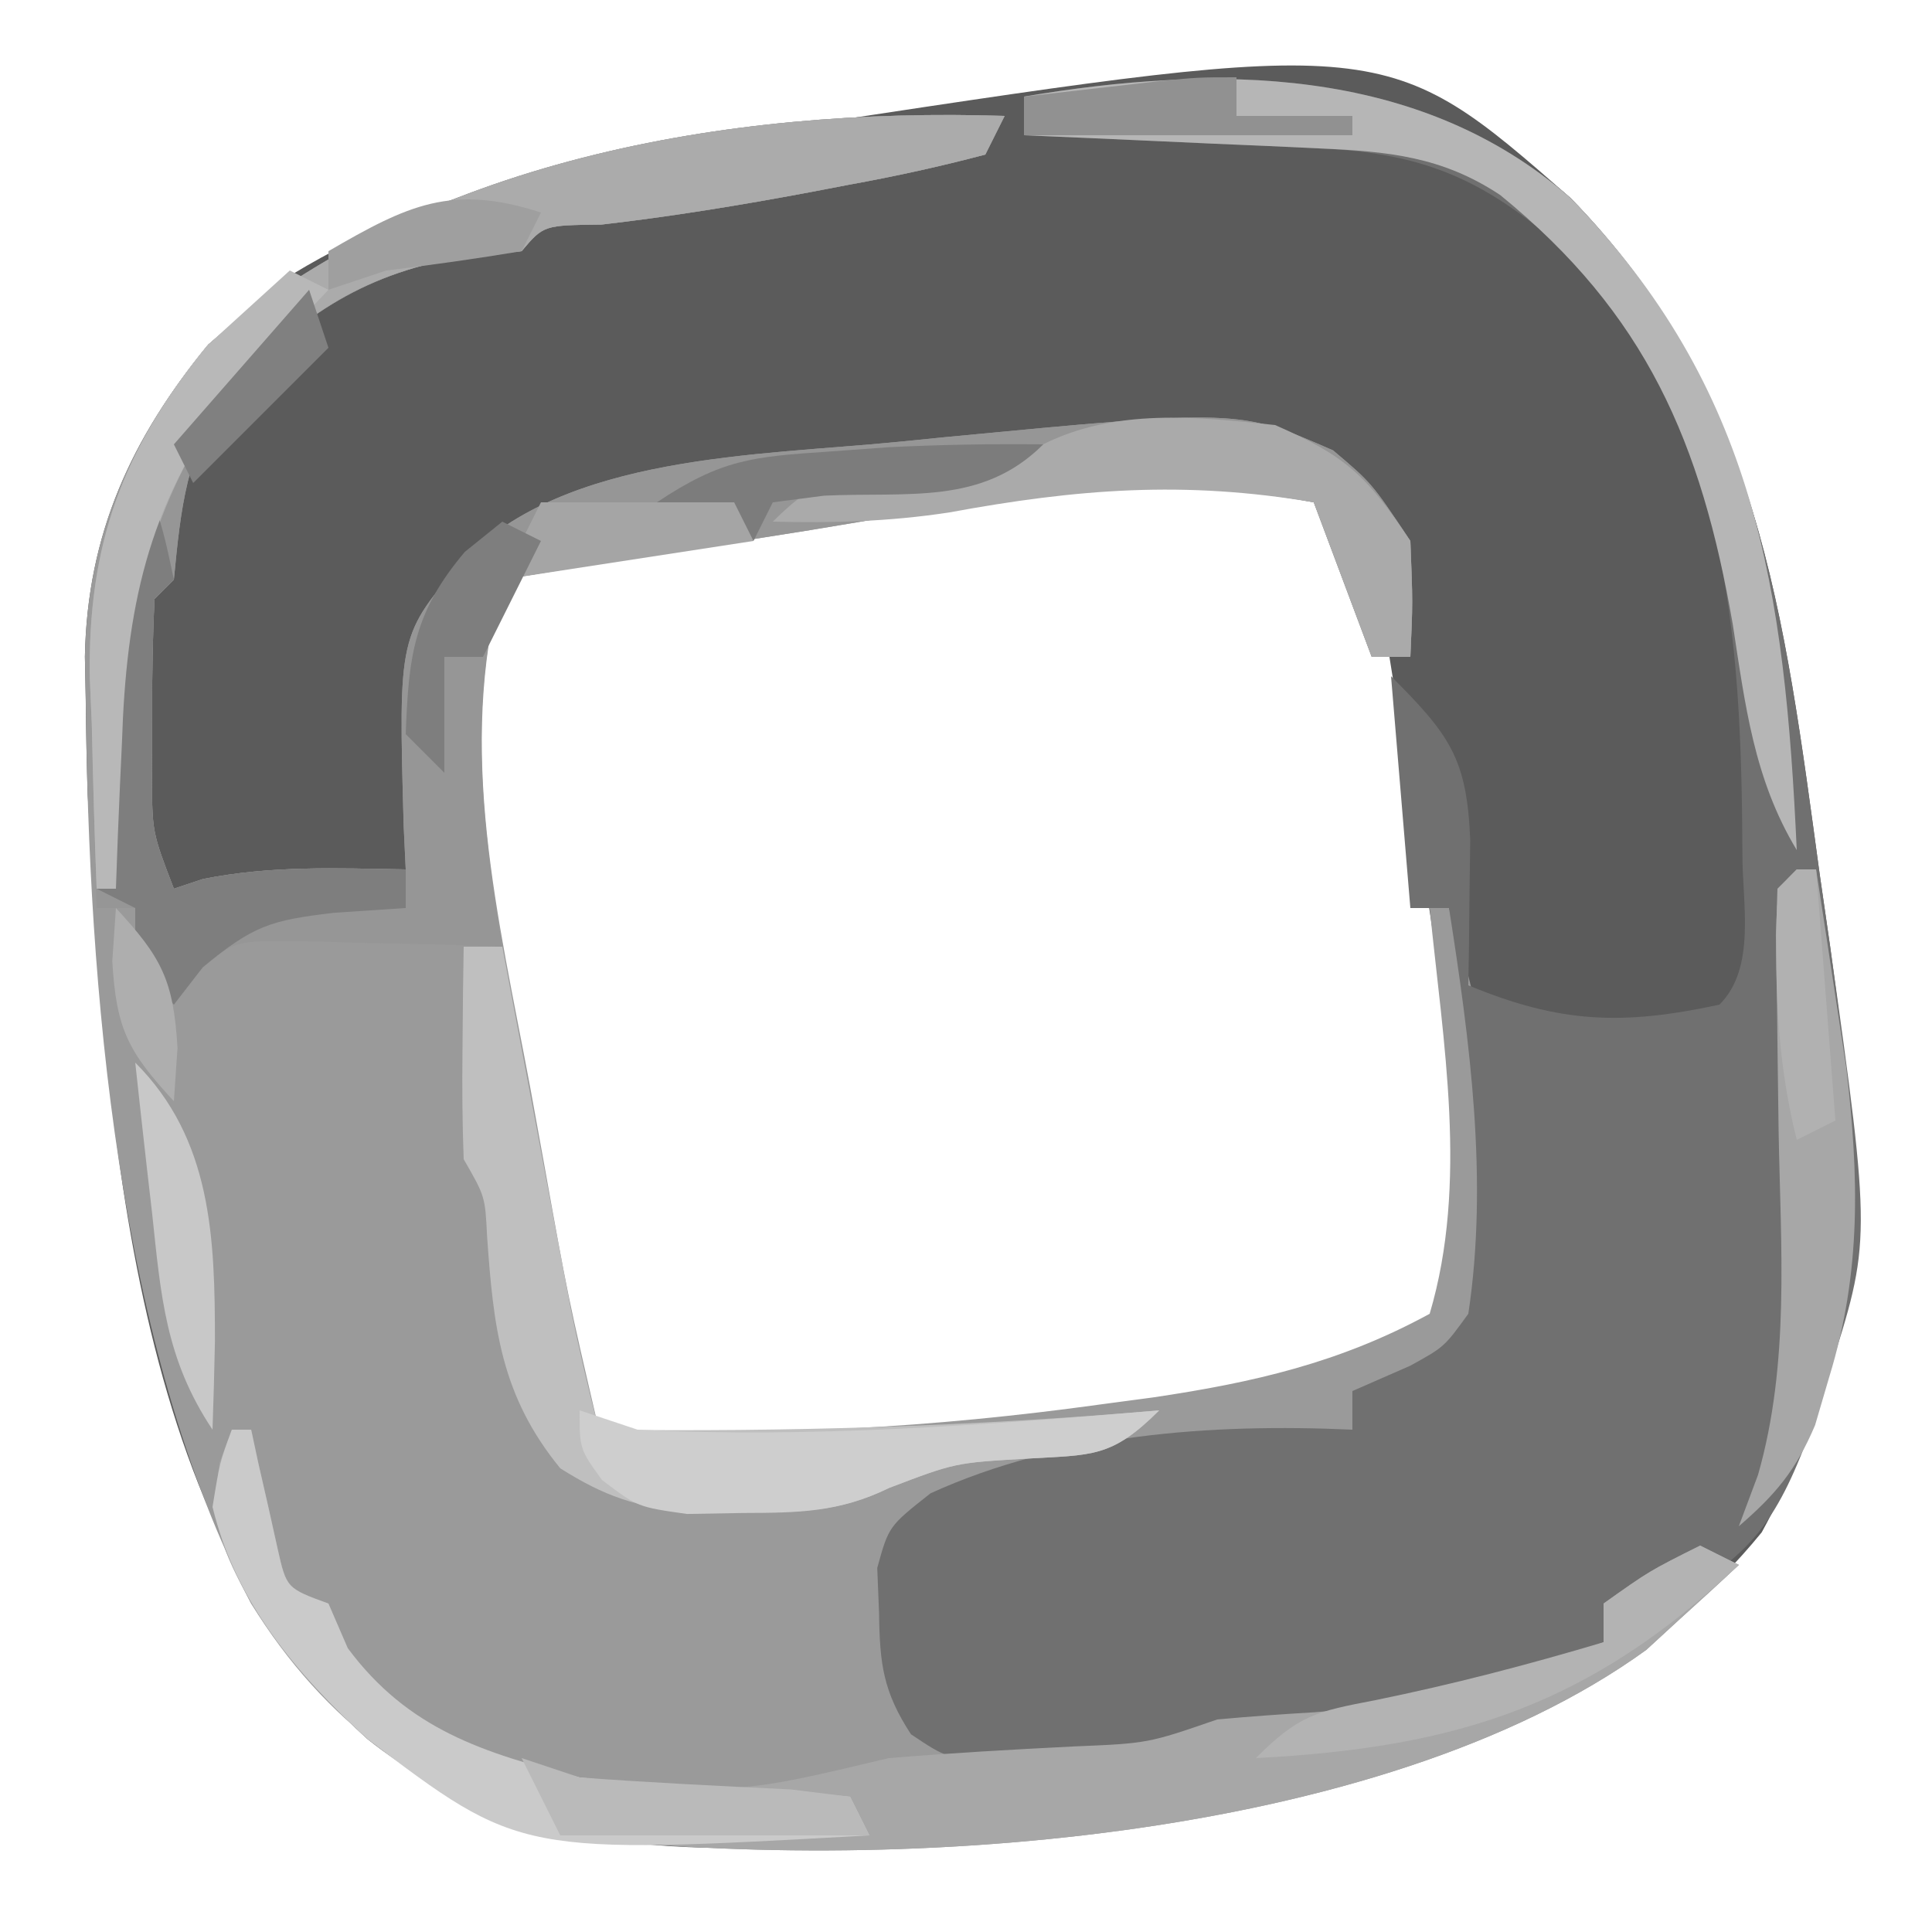
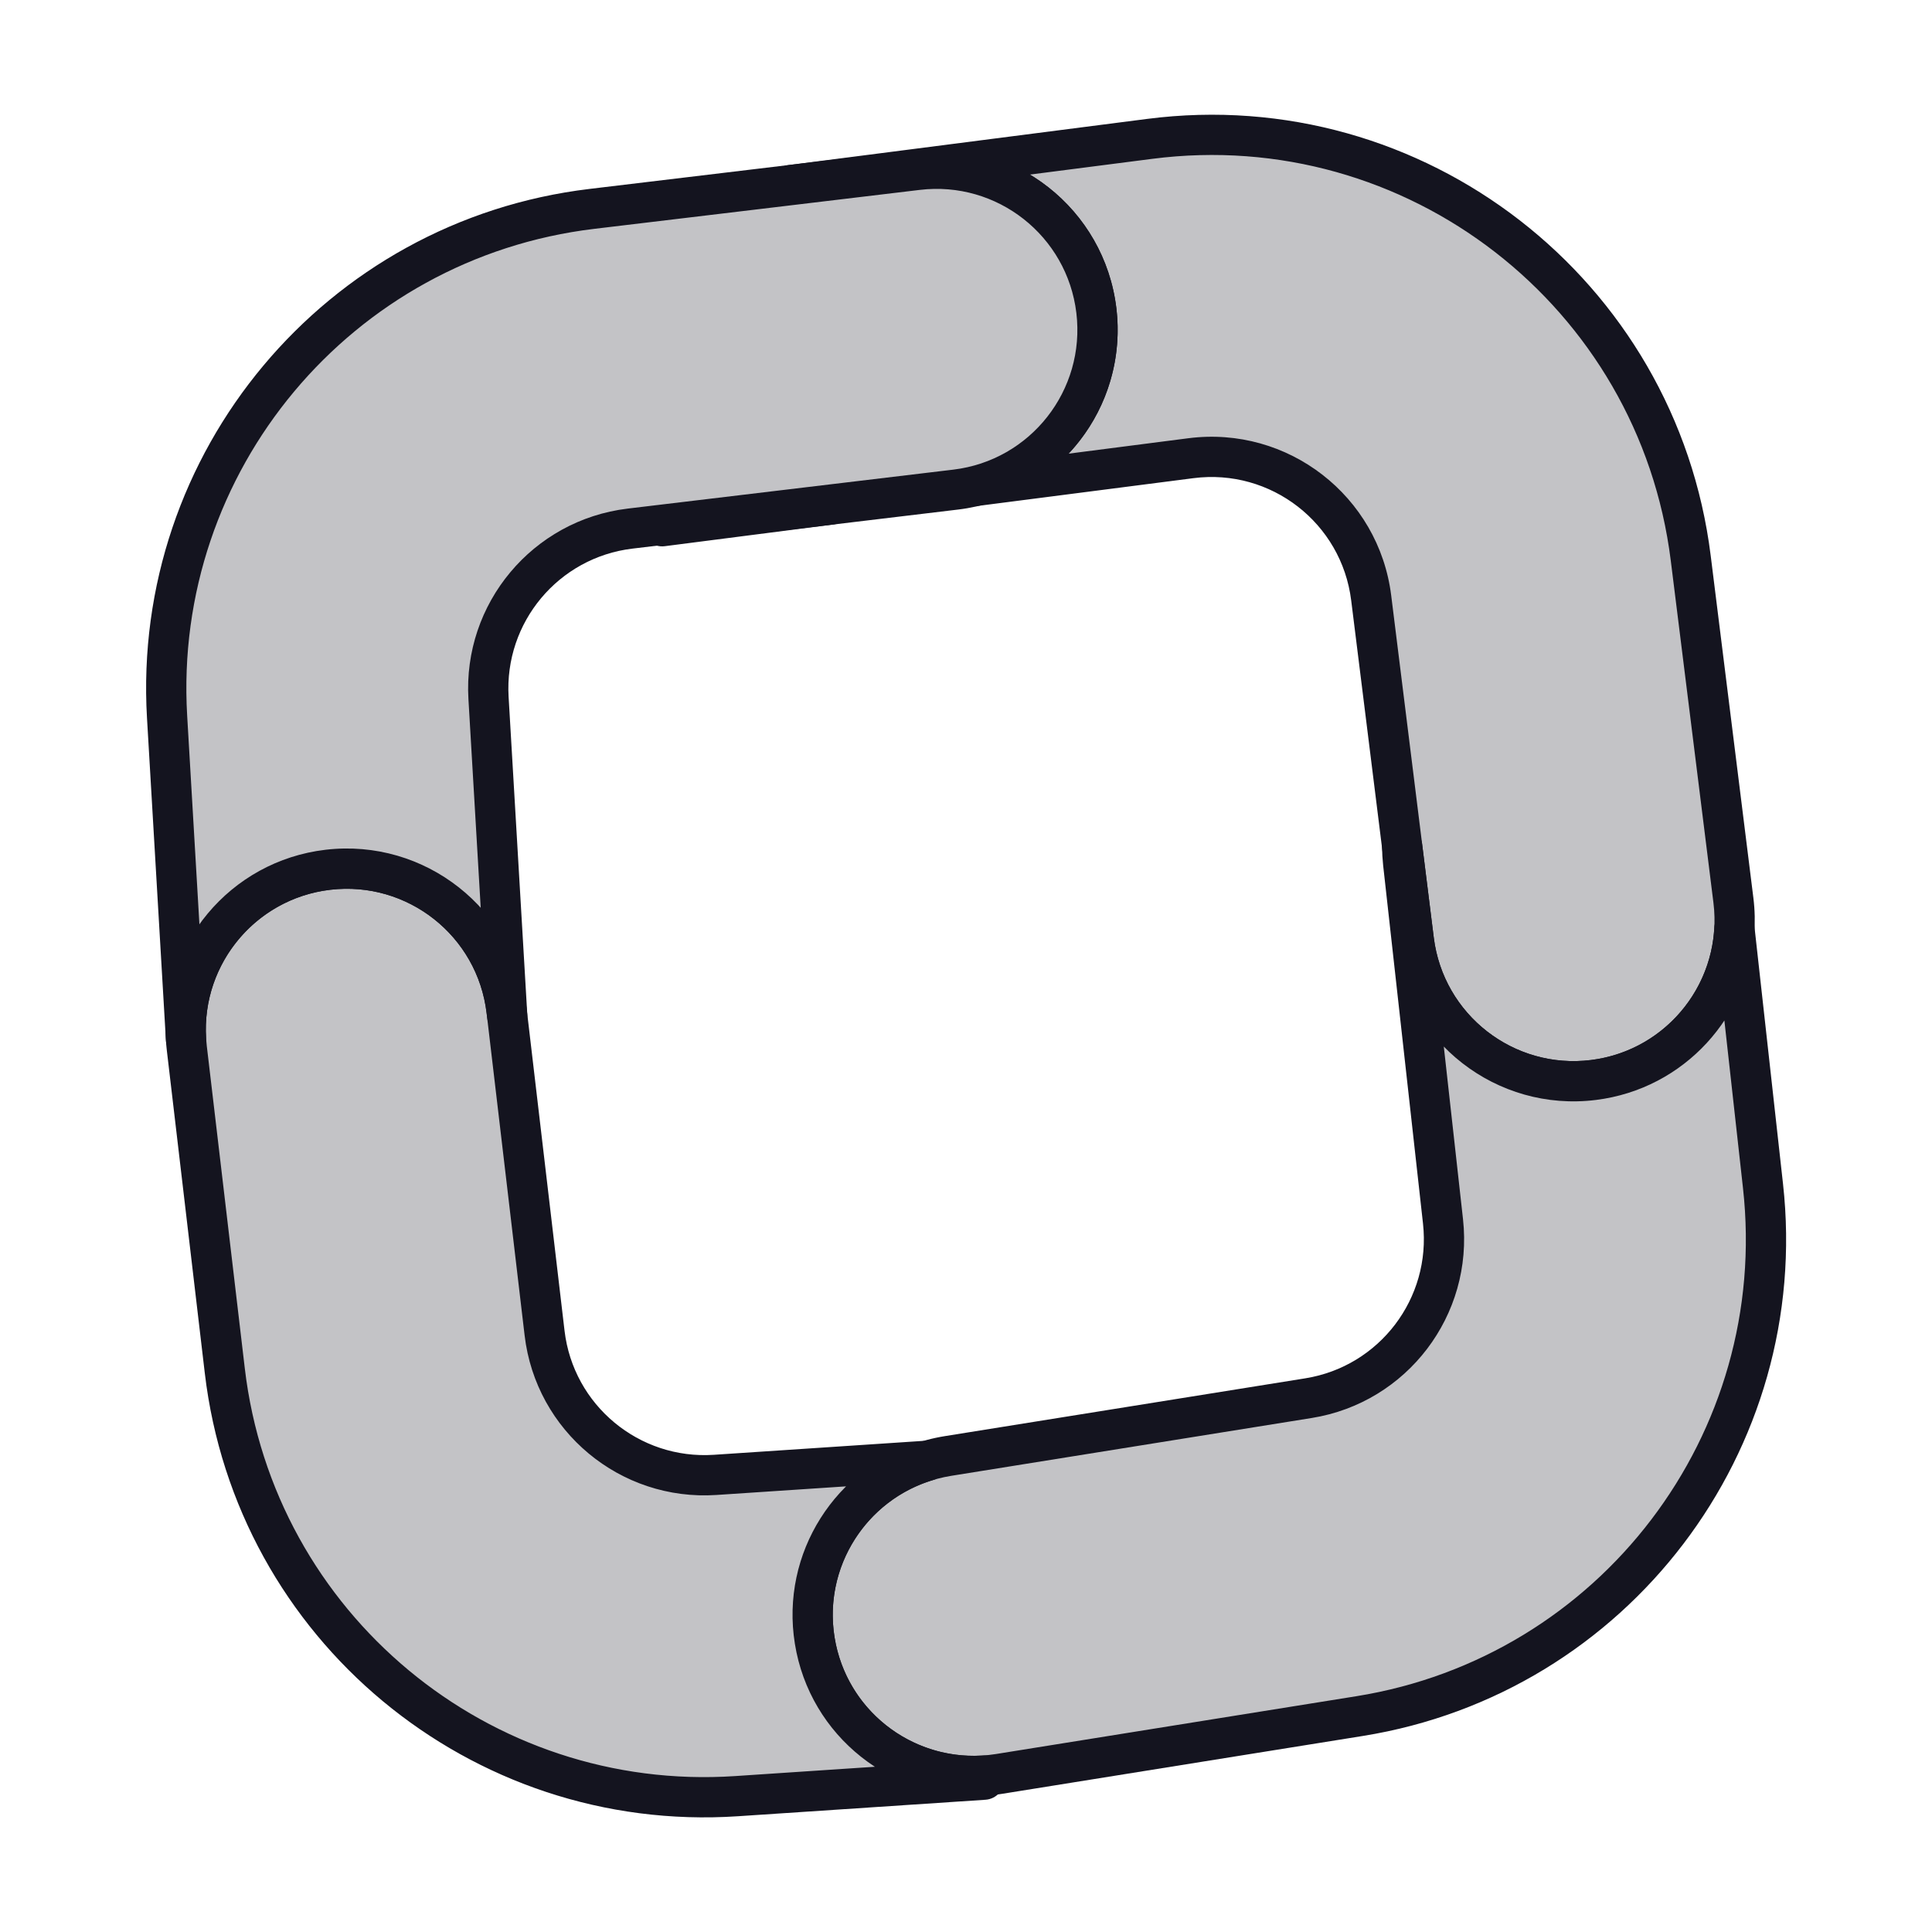
- <svg xmlns="http://www.w3.org/2000/svg" version="1.1" width="100" height="100">
-   <path d="M0 0 C9.762 10.007 11.054 21.511 12.898 35.004 C13.076 36.231 13.253 37.458 13.436 38.723 C15.007 49.936 15.495 58.839 9.898 69.066 C-0.599 81.963 -17.83 82.698 -33.289 84.754 C-43.435 85.783 -53.881 86.456 -62.289 79.754 C-74.853 68.403 -75.761 46.754 -76.75 30.906 C-76.801 29.252 -76.836 27.597 -76.852 25.941 C-76.873 24.852 -76.873 24.852 -76.895 23.741 C-76.773 17.377 -74.487 12.423 -70.5 7.582 C-69.894 7.061 -69.288 6.54 -68.664 6.004 C-68.074 5.473 -67.483 4.942 -66.875 4.395 C-59.122 -0.524 -50.757 -2.145 -41.789 -3.434 C-40.726 -3.598 -39.662 -3.762 -38.566 -3.932 C-9.518 -8.333 -9.518 -8.333 0 0 Z M-36.048 15.65 C-38.178 16.006 -40.311 16.336 -42.445 16.664 C-43.808 16.885 -45.17 17.108 -46.531 17.332 C-47.757 17.532 -48.983 17.732 -50.246 17.938 C-53.295 18.755 -54.442 19.265 -56.289 21.754 C-59.711 28.598 -56.211 38.936 -54.914 46.004 C-54.692 47.27 -54.471 48.536 -54.242 49.84 C-53.152 57.097 -53.152 57.097 -50.289 63.754 C-43.267 67.265 -31.926 64.472 -24.414 63.441 C-23.523 63.324 -22.632 63.206 -21.714 63.085 C-16.463 62.315 -11.962 61.322 -7.289 58.754 C-5.196 55.637 -5.125 53.45 -5.547 49.777 C-5.712 48.323 -5.712 48.323 -5.88 46.839 C-6.565 41.671 -7.321 36.523 -8.164 31.379 C-8.325 30.326 -8.486 29.273 -8.652 28.188 C-8.902 26.662 -8.902 26.662 -9.156 25.105 C-9.302 24.196 -9.447 23.287 -9.597 22.35 C-10.395 19.355 -11.435 17.239 -13.289 14.754 C-20.888 12.794 -28.436 14.367 -36.048 15.65 Z " fill="#5B5B5B" transform="translate(81.28906,10.24609)" />
-   <path d="M0 0 C-0.33 0.66 -0.66 1.32 -1 2 C-3.367 2.624 -5.66 3.127 -8.062 3.562 C-8.743 3.693 -9.423 3.823 -10.124 3.957 C-13.696 4.626 -17.264 5.209 -20.875 5.625 C-23.863 5.657 -23.863 5.657 -25 7 C-26.052 7.103 -27.104 7.206 -28.188 7.312 C-33.516 8.273 -36.531 10.531 -40.312 14.312 C-42.351 17.559 -42.637 20.22 -43 24 C-43.33 24.33 -43.66 24.66 -44 25 C-44.099 26.956 -44.13 28.916 -44.125 30.875 C-44.128 31.945 -44.13 33.015 -44.133 34.117 C-44.128 37.07 -44.128 37.07 -43 40 C-42.258 39.752 -42.258 39.752 -41.5 39.5 C-37.966 38.793 -34.603 38.94 -31 39 C-31.035 38.264 -31.07 37.528 -31.105 36.77 C-31.38 26.863 -31.38 26.863 -28 23 C-22.724 17.521 -12.731 17.584 -5.562 16.875 C-4.733 16.792 -3.903 16.71 -3.048 16.624 C12.119 15.177 12.119 15.177 17 17.312 C19 19 19 19 21 22 C21.125 25.188 21.125 25.188 21 28 C20.34 28 19.68 28 19 28 C18.01 25.36 17.02 22.72 16 20 C7.105 18.31 -1.258 19.986 -10.062 21.438 C-11.611 21.684 -13.16 21.929 -14.709 22.174 C-18.475 22.77 -22.238 23.381 -26 24 C-28.402 32.836 -26.21 41.444 -24.562 50.25 C-24.332 51.516 -24.102 52.782 -23.865 54.086 C-22.612 61.082 -22.612 61.082 -21 68 C-12.192 68.365 -3.731 67.901 5 66.688 C6.325 66.511 6.325 66.511 7.677 66.331 C12.881 65.559 17.36 64.536 22 62 C24.008 55.223 22.689 47.952 22 41 C22.33 41 22.66 41 23 41 C25.111 47.727 26.323 55.005 25 62 C20.98 66 20.98 66 18 66 C18 66.66 18 67.32 18 68 C17.445 68.08 16.891 68.161 16.319 68.244 C13.795 68.614 11.273 68.994 8.75 69.375 C7.877 69.501 7.005 69.628 6.105 69.758 C5.261 69.887 4.417 70.016 3.547 70.148 C2.772 70.264 1.997 70.379 1.198 70.498 C-1.109 71.025 -2.934 71.86 -5 73 C-5.054 74.458 -5.093 75.916 -5.125 77.375 C-5.148 78.187 -5.171 78.999 -5.195 79.836 C-5.214 82.213 -5.214 82.213 -3 84 C-0.17 84.282 -0.17 84.282 3 84.188 C4.609 84.178 4.609 84.178 6.25 84.168 C8.961 84.183 8.961 84.183 11 83 C12.685 82.844 14.373 82.725 16.062 82.625 C21.405 82.195 26.027 80.952 31 79 C31 78.34 31 77.68 31 77 C33.375 75.312 33.375 75.312 36 74 C36.66 74.33 37.32 74.66 38 75 C36.99 75.949 35.966 76.883 34.938 77.812 C34.369 78.335 33.801 78.857 33.215 79.395 C19.361 89.437 -6.386 91.054 -23 89 C-29.906 87.067 -35.231 83.129 -39 77 C-45.953 63.64 -47.424 45.074 -47.562 30.188 C-47.584 29.098 -47.584 29.098 -47.606 27.987 C-47.484 21.623 -45.198 16.669 -41.211 11.828 C-30.122 2.296 -14.391 -0.464 0 0 Z " fill="#9A9A9A" transform="translate(52,6)" />
-   <path d="M0 0 C9.762 10.007 11.054 21.511 12.898 35.004 C13.076 36.231 13.253 37.458 13.436 38.723 C15.573 53.975 15.573 53.975 13.336 60.941 C12.953 62.169 12.953 62.169 12.562 63.422 C10.797 68.257 9.468 70.433 4.711 72.754 C3.721 72.754 2.731 72.754 1.711 72.754 C1.711 73.414 1.711 74.074 1.711 74.754 C-4.209 77.897 -9.304 79.248 -16.004 79.578 C-18.319 79.612 -18.319 79.612 -20.289 80.754 C-22.264 80.902 -24.246 80.975 -26.227 81.004 C-27.287 81.03 -28.348 81.055 -29.441 81.082 C-32.289 80.754 -32.289 80.754 -34.137 79.52 C-35.579 77.31 -35.754 75.883 -35.789 73.254 C-35.82 72.48 -35.851 71.707 -35.883 70.91 C-35.289 68.754 -35.289 68.754 -33.125 67.047 C-26.412 63.986 -18.604 63.421 -11.289 63.754 C-11.289 63.094 -11.289 62.434 -11.289 61.754 C-10.299 61.321 -9.309 60.888 -8.289 60.441 C-6.533 59.472 -6.533 59.472 -5.289 57.754 C-4.244 50.832 -5.21 43.635 -6.289 36.754 C-6.949 36.754 -7.609 36.754 -8.289 36.754 C-8.619 32.794 -8.949 28.834 -9.289 24.754 C-6.245 27.798 -5.357 29.017 -5.191 33.234 C-5.203 34.128 -5.215 35.021 -5.227 35.941 C-5.236 36.842 -5.245 37.744 -5.254 38.672 C-5.266 39.359 -5.277 40.046 -5.289 40.754 C-0.538 42.724 2.689 42.837 7.711 41.754 C9.628 39.837 8.886 36.484 8.898 33.941 C8.849 22.628 8.162 11.475 -0.066 2.902 C-4.217 -0.801 -7.33 -2.312 -12.957 -2.562 C-14.296 -2.625 -14.296 -2.625 -15.662 -2.689 C-16.591 -2.729 -17.52 -2.768 -18.477 -2.809 C-19.417 -2.852 -20.357 -2.895 -21.326 -2.939 C-23.647 -3.045 -25.968 -3.148 -28.289 -3.246 C-28.289 -3.906 -28.289 -4.566 -28.289 -5.246 C-18.443 -6.915 -7.862 -6.884 0 0 Z " fill="#707070" transform="translate(81.28906,10.24609)" />
-   <path d="M0 0 C-0.33 0.66 -0.66 1.32 -1 2 C-3.367 2.624 -5.66 3.127 -8.062 3.562 C-8.743 3.693 -9.423 3.823 -10.124 3.957 C-13.696 4.626 -17.264 5.209 -20.875 5.625 C-23.863 5.657 -23.863 5.657 -25 7 C-26.052 7.103 -27.104 7.206 -28.188 7.312 C-33.516 8.273 -36.531 10.531 -40.312 14.312 C-42.351 17.559 -42.637 20.22 -43 24 C-43.33 24.33 -43.66 24.66 -44 25 C-44.099 26.956 -44.13 28.916 -44.125 30.875 C-44.128 31.945 -44.13 33.015 -44.133 34.117 C-44.128 37.07 -44.128 37.07 -43 40 C-42.258 39.752 -42.258 39.752 -41.5 39.5 C-37.966 38.793 -34.603 38.94 -31 39 C-31.035 38.264 -31.07 37.528 -31.105 36.77 C-31.38 26.863 -31.38 26.863 -28 23 C-22.724 17.521 -12.731 17.584 -5.562 16.875 C-4.733 16.792 -3.903 16.71 -3.048 16.624 C12.119 15.177 12.119 15.177 17 17.312 C19 19 19 19 21 22 C21.125 25.188 21.125 25.188 21 28 C20.34 28 19.68 28 19 28 C18.01 25.36 17.02 22.72 16 20 C7.105 18.31 -1.258 19.986 -10.062 21.438 C-11.611 21.684 -13.16 21.929 -14.709 22.174 C-18.475 22.77 -22.238 23.381 -26 24 C-27.774 30.352 -27.068 36.594 -26 43 C-27.464 42.948 -27.464 42.948 -28.957 42.895 C-30.229 42.867 -31.502 42.84 -32.812 42.812 C-34.077 42.778 -35.342 42.743 -36.645 42.707 C-39.966 42.692 -39.966 42.692 -41.949 44.512 C-42.469 45.248 -42.469 45.248 -43 46 C-43.66 45.34 -44.32 44.68 -45 44 C-45 43.01 -45 42.02 -45 41 C-45.66 41 -46.32 41 -47 41 C-47.109 37.999 -47.188 35.002 -47.25 32 C-47.284 31.161 -47.317 30.322 -47.352 29.457 C-47.462 22.324 -45.754 17.343 -41.211 11.828 C-30.122 2.296 -14.391 -0.464 0 0 Z " fill="#969696" transform="translate(52,6)" />
-   <path d="M0 0 C0.33 0 0.66 0 1 0 C1.182 0.849 1.182 0.849 1.367 1.715 C1.535 2.448 1.702 3.182 1.875 3.938 C2.037 4.668 2.2 5.399 2.367 6.152 C2.83 8.207 2.83 8.207 5 9 C5.33 9.763 5.66 10.526 6 11.312 C9.136 15.526 12.966 16.811 18 18 C26.203 18.859 26.203 18.859 34 17 C37.197 16.736 40.387 16.556 43.59 16.395 C47.421 16.236 47.421 16.236 51 15 C52.685 14.844 54.373 14.725 56.062 14.625 C61.405 14.195 66.027 12.952 71 11 C71 10.34 71 9.68 71 9 C73.375 7.312 73.375 7.312 76 6 C76.99 6.495 76.99 6.495 78 7 C76.99 7.949 75.966 8.883 74.938 9.812 C74.369 10.335 73.801 10.857 73.215 11.395 C59.361 21.437 33.614 23.054 17 21 C9.954 19.028 5.01 15.077 1 9 C-0.523 6.153 -1.14 4.861 -0.625 1.688 C-0.419 1.131 -0.212 0.574 0 0 Z " fill="#A7A7A7" transform="translate(12,74)" />
-   <path d="M0 0 C0.66 0 1.32 0 2 0 C2.116 0.615 2.232 1.23 2.351 1.864 C2.879 4.66 3.408 7.455 3.938 10.25 C4.211 11.702 4.211 11.702 4.49 13.184 C4.667 14.118 4.845 15.053 5.027 16.016 C5.19 16.874 5.352 17.733 5.519 18.618 C5.953 20.765 6.449 22.88 7 25 C16.739 25.123 26.291 24.838 36 24 C33.527 26.473 32.538 26.297 29.125 26.5 C25.431 26.715 25.431 26.715 22.023 28.016 C19.413 29.285 17.39 29.266 14.5 29.25 C13.562 29.255 12.623 29.26 11.656 29.266 C8.917 28.992 7.312 28.461 5 27 C1.913 23.227 1.543 19.691 1.211 14.988 C1.11 12.927 1.11 12.927 0 11 C-0.07 9.126 -0.084 7.25 -0.062 5.375 C-0.053 4.372 -0.044 3.369 -0.035 2.336 C-0.024 1.565 -0.012 0.794 0 0 Z " fill="#BFBFBF" transform="translate(24,49)" />
-   <path d="M0 0 C-0.33 0.66 -0.66 1.32 -1 2 C-3.367 2.624 -5.66 3.127 -8.062 3.562 C-8.743 3.693 -9.423 3.823 -10.124 3.957 C-13.696 4.626 -17.264 5.209 -20.875 5.625 C-23.863 5.657 -23.863 5.657 -25 7 C-26.052 7.103 -27.104 7.206 -28.188 7.312 C-33.478 8.266 -36.528 10.444 -40.188 14.312 C-44.212 20.28 -45.461 25.379 -45.688 32.438 C-45.722 33.169 -45.756 33.901 -45.791 34.654 C-45.873 36.436 -45.938 38.218 -46 40 C-46.33 40 -46.66 40 -47 40 C-47.109 37.166 -47.188 34.335 -47.25 31.5 C-47.284 30.709 -47.317 29.917 -47.352 29.102 C-47.466 22.143 -45.638 17.202 -41.211 11.828 C-30.122 2.296 -14.391 -0.464 0 0 Z " fill="#ABABAB" transform="translate(52,6)" />
-   <path d="M0 0 C9.628 9.87 11.089 20.275 11.711 33.754 C9.491 30.08 9.042 26.231 8.398 22.066 C6.763 12.646 3.919 6.005 -3.641 -0.152 C-6.651 -2.15 -9.449 -2.406 -12.957 -2.562 C-13.85 -2.604 -14.742 -2.646 -15.662 -2.689 C-16.591 -2.729 -17.52 -2.768 -18.477 -2.809 C-19.417 -2.852 -20.357 -2.895 -21.326 -2.939 C-23.647 -3.045 -25.968 -3.148 -28.289 -3.246 C-28.289 -3.906 -28.289 -4.566 -28.289 -5.246 C-18.443 -6.915 -7.862 -6.884 0 0 Z " fill="#B6B6B6" transform="translate(81.28906,10.24609)" />
-   <path d="M0 0 C0.33 0 0.66 0 1 0 C1.182 0.849 1.182 0.849 1.367 1.715 C1.535 2.448 1.702 3.182 1.875 3.938 C2.037 4.668 2.2 5.399 2.367 6.152 C2.83 8.207 2.83 8.207 5 9 C5.33 9.763 5.66 10.526 6 11.312 C9.123 15.51 13.013 16.734 18 18 C21.74 18.399 25.432 18.621 29.191 18.727 C30.118 18.817 31.045 18.907 32 19 C32.495 19.99 32.495 19.99 33 21 C14.922 22.009 14.922 22.009 7 16 C3.327 12.627 0.2 8.935 -1 4 C-0.625 1.688 -0.625 1.688 0 0 Z " fill="#CACACA" transform="translate(12,74)" />
-   <path d="M0 0 C3.686 1.613 4.754 2.63 7 6 C7.125 9.188 7.125 9.188 7 12 C6.34 12 5.68 12 5 12 C4.01 9.36 3.02 6.72 2 4 C-4.686 2.867 -10.223 3.299 -16.887 4.527 C-19.977 4.996 -22.88 5.08 -26 5 C-23.527 2.527 -22.538 2.703 -19.125 2.5 C-16.401 2.337 -14.436 2.219 -11.988 0.988 C-8.244 -0.873 -4.076 -0.436 0 0 Z " fill="#AAAAAA" transform="translate(66,22)" />
-   <path d="M0 0 C0.33 0 0.66 0 1 0 C1.34 2.187 1.671 4.374 2 6.562 C2.186 7.781 2.371 8.999 2.562 10.254 C3.218 15.867 3.352 20.82 1.688 26.25 C1.444 27.08 1.2 27.91 0.949 28.766 C-0.044 31.105 -1.092 32.353 -3 34 C-2.671 33.121 -2.343 32.242 -2.004 31.336 C-0.352 25.56 -0.83 19.575 -0.938 13.625 C-0.972 11.263 -1.002 8.901 -1.027 6.539 C-1.045 5.5 -1.063 4.46 -1.082 3.389 C-1 1 -1 1 0 0 Z " fill="#A7A7A7" transform="translate(93,45)" />
-   <path d="M0 0 C0.562 1.938 0.562 1.938 1 4 C0.67 4.33 0.34 4.66 0 5 C-0.099 6.956 -0.13 8.916 -0.125 10.875 C-0.128 11.945 -0.13 13.015 -0.133 14.117 C-0.128 17.07 -0.128 17.07 1 20 C1.742 19.753 1.742 19.753 2.5 19.5 C6.034 18.793 9.397 18.94 13 19 C13 19.66 13 20.32 13 21 C11.762 21.082 10.525 21.165 9.25 21.25 C6.011 21.635 5.121 21.9 2.5 24.062 C2.005 24.702 1.51 25.341 1 26 C0.34 25.34 -0.32 24.68 -1 24 C-1 23.01 -1 22.02 -1 21 C-1.66 20.67 -2.32 20.34 -3 20 C-2.886 17.416 -2.759 14.833 -2.625 12.25 C-2.594 11.52 -2.563 10.791 -2.531 10.039 C-2.325 6.261 -2.085 3.221 0 0 Z " fill="#7E7E7E" transform="translate(8,26)" />
-   <path d="M0 0 C0.99 0.33 1.98 0.66 3 1 C12.014 1.453 21.021 0.754 30 0 C27.527 2.473 26.538 2.297 23.125 2.5 C19.434 2.714 19.434 2.714 16.027 4.012 C13.407 5.289 11.341 5.301 8.438 5.312 C7.487 5.329 6.537 5.346 5.559 5.363 C3 5 3 5 1.16 3.605 C0 2 0 2 0 0 Z " fill="#CECECE" transform="translate(30,73)" />
-   <path d="M0 0 C0.66 0.33 1.32 0.66 2 1 C1.529 1.496 1.059 1.993 0.574 2.504 C-0.048 3.183 -0.671 3.863 -1.312 4.562 C-1.927 5.224 -2.542 5.885 -3.176 6.566 C-7.403 12.206 -8.469 17.614 -8.688 24.438 C-8.722 25.169 -8.756 25.901 -8.791 26.654 C-8.873 28.436 -8.938 30.218 -9 32 C-9.33 32 -9.66 32 -10 32 C-10.109 29.166 -10.188 26.335 -10.25 23.5 C-10.284 22.709 -10.317 21.917 -10.352 21.102 C-10.465 14.203 -8.653 9.262 -4.297 3.906 C-2.865 2.604 -1.432 1.302 0 0 Z " fill="#B8B8B8" transform="translate(15,14)" />
-   <path d="M0 0 C0.66 0.33 1.32 0.66 2 1 C-5.721 8.252 -12.49 10.449 -23 11 C-20.748 8.748 -19.855 8.586 -16.812 8 C-12.801 7.182 -8.922 6.168 -5 5 C-5 4.34 -5 3.68 -5 3 C-2.625 1.312 -2.625 1.312 0 0 Z " fill="#B3B3B3" transform="translate(88,80)" />
-   <path d="M0 0 C0.99 0.33 1.98 0.66 3 1 C6.647 1.27 10.293 1.446 13.945 1.621 C14.953 1.746 15.961 1.871 17 2 C17.33 2.66 17.66 3.32 18 4 C12.72 4 7.44 4 2 4 C1.34 2.68 0.68 1.36 0 0 Z " fill="#BABABA" transform="translate(27,91)" />
-   <path d="M0 0 C3.97 3.97 4.125 9.08 4.125 14.438 C4.093 15.959 4.055 17.48 4 19 C1.562 15.343 1.328 12.067 0.875 7.812 C0.789 7.063 0.702 6.313 0.613 5.541 C0.402 3.695 0.2 1.848 0 0 Z " fill="#C8C8C8" transform="translate(7,55)" />
-   <path d="M0 0 C-3.173 3.173 -7.016 2.45 -11.348 2.656 C-12.661 2.826 -12.661 2.826 -14 3 C-14.33 3.66 -14.66 4.32 -15 5 C-17.475 4.01 -17.475 4.01 -20 3 C-16.659 0.773 -15.06 0.64 -11.125 0.375 C-9.582 0.263 -9.582 0.263 -8.008 0.148 C-5.331 0.016 -2.679 -0.03 0 0 Z " fill="#7C7C7C" transform="translate(54,23)" />
-   <path d="M0 0 C3.3 0 6.6 0 10 0 C10.33 0.66 10.66 1.32 11 2 C6.71 2.66 2.42 3.32 -2 4 C-1.34 2.68 -0.68 1.36 0 0 Z " fill="#A5A5A5" transform="translate(28,26)" />
-   <path d="M0 0 C0 0.66 0 1.32 0 2 C1.98 2 3.96 2 6 2 C6 2.33 6 2.66 6 3 C0.39 3 -5.22 3 -11 3 C-11 2.34 -11 1.68 -11 1 C-9.542 0.832 -8.083 0.666 -6.625 0.5 C-5.813 0.407 -5.001 0.314 -4.164 0.219 C-2 0 -2 0 0 0 Z " fill="#919191" transform="translate(64,4)" />
-   <path d="M0 0 C0.66 0.33 1.32 0.66 2 1 C1.01 2.98 0.02 4.96 -1 7 C-1.66 7 -2.32 7 -3 7 C-3 8.98 -3 10.96 -3 13 C-3.66 12.34 -4.32 11.68 -5 11 C-4.85 6.942 -4.592 4.699 -1.938 1.562 C-0.978 0.789 -0.978 0.789 0 0 Z " fill="#7E7E7E" transform="translate(26,27)" />
-   <path d="M0 0 C0.33 0 0.66 0 1 0 C1.33 4.29 1.66 8.58 2 13 C1.01 13.495 1.01 13.495 0 14 C-1.104 9.583 -1.151 5.526 -1 1 C-0.67 0.67 -0.34 0.34 0 0 Z " fill="#B1B1B1" transform="translate(93,45)" />
-   <path d="M0 0 C0.33 0.99 0.66 1.98 1 3 C-1.31 5.31 -3.62 7.62 -6 10 C-6.33 9.34 -6.66 8.68 -7 8 C-4.69 5.36 -2.38 2.72 0 0 Z " fill="#808080" transform="translate(16,15)" />
-   <path d="M0 0 C-0.33 0.66 -0.66 1.32 -1 2 C-3.325 2.387 -5.66 2.718 -8 3 C-8.99 3.33 -9.98 3.66 -11 4 C-11 3.34 -11 2.68 -11 2 C-6.897 -0.386 -4.614 -1.493 0 0 Z " fill="#9F9F9F" transform="translate(28,11)" />
-   <path d="M0 0 C2.354 2.551 2.983 3.71 3.188 7.25 C3.126 8.158 3.064 9.065 3 10 C0.646 7.449 0.017 6.29 -0.188 2.75 C-0.126 1.843 -0.064 0.935 0 0 Z " fill="#AEAEAE" transform="translate(6,47)" />
+ <svg xmlns="http://www.w3.org/2000/svg" width="24" height="24" viewBox="0 0 24 24" fill="none">
+   <path fill-rule="evenodd" clip-rule="evenodd" d="M17.563 11.679C17.7 12.775 18.699 13.553 19.795 13.416C20.891 13.28 21.669 12.28 21.533 11.184L21.003 6.934C20.592 3.636 17.579 1.3 14.283 1.725L9.823 2.299L11.396 2.11C12.493 1.979 13.488 2.762 13.62 3.858C13.741 4.87 13.085 5.795 12.122 6.036L14.794 5.692C15.892 5.551 16.897 6.329 17.034 7.428L17.563 11.679ZM10.318 6.268L8.223 6.519L8.226 6.537L10.318 6.268Z" fill="#C3C3C6" />
+   <path d="M19.795 13.416L19.764 13.168L19.795 13.416ZM17.563 11.679L17.811 11.648L17.563 11.679ZM21.533 11.184L21.285 11.215L21.533 11.184ZM21.003 6.934L20.755 6.965L21.003 6.934ZM14.283 1.725L14.315 1.973V1.973L14.283 1.725ZM9.823 2.299L9.792 2.051C9.655 2.068 9.558 2.193 9.575 2.33C9.592 2.466 9.717 2.563 9.853 2.547L9.823 2.299ZM11.396 2.11L11.366 1.862L11.396 2.11ZM13.62 3.858L13.868 3.829V3.829L13.62 3.858ZM12.122 6.036L12.062 5.793C11.933 5.826 11.852 5.952 11.877 6.082C11.901 6.212 12.023 6.301 12.154 6.284L12.122 6.036ZM14.794 5.692L14.825 5.94L14.794 5.692ZM17.034 7.428L16.785 7.459L17.034 7.428ZM8.223 6.519L8.194 6.271C8.127 6.279 8.067 6.313 8.026 6.365C7.985 6.418 7.967 6.485 7.975 6.551L8.223 6.519ZM10.318 6.268L10.35 6.516C10.486 6.499 10.583 6.374 10.566 6.237C10.549 6.101 10.425 6.004 10.288 6.02L10.318 6.268ZM8.226 6.537L7.978 6.569C7.995 6.706 8.121 6.803 8.258 6.785L8.226 6.537ZM19.764 13.168C18.805 13.287 17.931 12.607 17.811 11.648L17.315 11.71C17.469 12.943 18.593 13.818 19.826 13.664L19.764 13.168ZM21.285 11.215C21.404 12.174 20.723 13.049 19.764 13.168L19.826 13.664C21.059 13.511 21.934 12.386 21.781 11.153L21.285 11.215ZM20.755 6.965L21.285 11.215L21.781 11.153L21.251 6.903L20.755 6.965ZM14.315 1.973C17.473 1.566 20.361 3.804 20.755 6.965L21.251 6.903C20.823 3.468 17.684 1.035 14.251 1.477L14.315 1.973ZM9.855 2.547L14.315 1.973L14.251 1.477L9.792 2.051L9.855 2.547ZM11.366 1.862L9.794 2.051L9.853 2.547L11.426 2.359L11.366 1.862ZM13.868 3.829C13.72 2.595 12.6 1.714 11.366 1.862L11.426 2.359C12.385 2.244 13.257 2.928 13.371 3.888L13.868 3.829ZM12.183 6.278C13.266 6.007 14.004 4.966 13.868 3.829L13.371 3.888C13.477 4.773 12.904 5.582 12.062 5.793L12.183 6.278ZM14.762 5.444L12.09 5.788L12.154 6.284L14.825 5.94L14.762 5.444ZM17.282 7.397C17.128 6.161 15.998 5.285 14.762 5.444L14.825 5.94C15.787 5.816 16.666 6.497 16.785 7.459L17.282 7.397ZM17.811 11.648L17.282 7.397L16.785 7.459L17.315 11.71L17.811 11.648ZM8.253 6.767L10.347 6.516L10.288 6.02L8.194 6.271L8.253 6.767ZM8.474 6.506L8.471 6.487L7.975 6.551L7.978 6.569L8.474 6.506ZM10.286 6.02L8.194 6.289L8.258 6.785L10.35 6.516L10.286 6.02Z" fill="#14141F" />
+   <path fill-rule="evenodd" clip-rule="evenodd" d="M19.795 13.416C18.699 13.553 17.7 12.775 17.563 11.679L17.418 10.516C17.419 10.585 17.423 10.654 17.431 10.723L17.925 15.173C18.043 16.233 17.308 17.199 16.255 17.368L11.778 18.087C10.687 18.261 9.945 19.287 10.12 20.378C10.296 21.469 11.322 22.211 12.412 22.036L16.889 21.318C20.049 20.811 22.255 17.913 21.901 14.732L21.545 11.534C21.497 12.486 20.773 13.294 19.795 13.416Z" fill="#C3C3C6" />
+   <path d="M17.563 11.679L17.811 11.648V11.648L17.563 11.679ZM19.795 13.416L19.764 13.168L19.795 13.416ZM17.418 10.516L17.666 10.485C17.65 10.354 17.534 10.258 17.402 10.267C17.27 10.276 17.167 10.386 17.168 10.518L17.418 10.516ZM17.431 10.723L17.679 10.696V10.696L17.431 10.723ZM17.925 15.173L18.174 15.145L17.925 15.173ZM16.255 17.368L16.294 17.615L16.255 17.368ZM11.778 18.087L11.818 18.333L11.778 18.087ZM10.12 20.378L10.367 20.338L10.12 20.378ZM12.412 22.036L12.373 21.789L12.412 22.036ZM16.889 21.318L16.928 21.565L16.889 21.318ZM21.901 14.732L21.652 14.759L21.901 14.732ZM21.545 11.534L21.794 11.507C21.779 11.377 21.668 11.28 21.538 11.284C21.408 11.288 21.302 11.392 21.296 11.522L21.545 11.534ZM17.315 11.71C17.469 12.943 18.593 13.818 19.826 13.664L19.764 13.168C18.805 13.287 17.931 12.607 17.811 11.648L17.315 11.71ZM17.17 10.547L17.315 11.71L17.811 11.648L17.666 10.485L17.17 10.547ZM17.679 10.696C17.672 10.635 17.669 10.574 17.668 10.514L17.168 10.518C17.169 10.595 17.174 10.673 17.182 10.751L17.679 10.696ZM18.174 15.145L17.679 10.696L17.182 10.751L17.677 15.2L18.174 15.145ZM16.294 17.615C17.479 17.425 18.306 16.338 18.174 15.145L17.677 15.2C17.78 16.128 17.137 16.974 16.215 17.122L16.294 17.615ZM11.818 18.333L16.294 17.615L16.215 17.122L11.738 17.84L11.818 18.333ZM10.367 20.338C10.214 19.384 10.863 18.486 11.818 18.333L11.738 17.84C10.511 18.037 9.676 19.191 9.873 20.418L10.367 20.338ZM12.373 21.789C11.418 21.942 10.52 21.293 10.367 20.338L9.873 20.418C10.07 21.645 11.225 22.48 12.452 22.283L12.373 21.789ZM16.849 21.071L12.373 21.789L12.452 22.283L16.928 21.565L16.849 21.071ZM21.652 14.759C21.991 17.808 19.878 20.585 16.849 21.071L16.928 21.565C20.22 21.037 22.518 18.017 22.149 14.704L21.652 14.759ZM21.297 11.562L21.652 14.759L22.149 14.704L21.794 11.507L21.297 11.562ZM19.826 13.664C20.926 13.527 21.741 12.617 21.795 11.547L21.296 11.522C21.254 12.354 20.62 13.061 19.764 13.168L19.826 13.664Z" fill="#14141F" />
+   <path fill-rule="evenodd" clip-rule="evenodd" d="M11.518 18.146C10.572 18.43 9.96 19.377 10.12 20.378C10.285 21.405 11.204 22.123 12.222 22.058L12.225 22.108L9.15 22.313C5.962 22.525 3.166 20.201 2.792 17.027L2.321 13.025C2.192 11.928 2.977 10.934 4.074 10.804C5.171 10.675 6.165 11.46 6.294 12.557L6.765 16.56C6.89 17.618 7.821 18.392 8.884 18.322L11.518 18.146Z" fill="#C3C3C6" />
+   <path d="M11.518 18.146L11.59 18.386C11.712 18.349 11.787 18.227 11.764 18.102C11.741 17.976 11.628 17.888 11.501 17.897L11.518 18.146ZM10.12 20.378L9.874 20.418L10.12 20.378ZM12.222 22.058L12.471 22.041C12.462 21.903 12.343 21.799 12.206 21.808L12.222 22.058ZM12.225 22.108L12.242 22.357C12.308 22.353 12.37 22.322 12.413 22.273C12.457 22.223 12.479 22.157 12.474 22.091L12.225 22.108ZM9.15 22.313L9.133 22.063L9.15 22.313ZM2.792 17.027L2.544 17.057L2.792 17.027ZM2.321 13.025L2.569 12.995L2.321 13.025ZM4.074 10.804L4.044 10.556L4.074 10.804ZM6.294 12.557L6.542 12.528L6.294 12.557ZM6.765 16.56L6.517 16.589L6.765 16.56ZM8.884 18.322L8.901 18.571L8.884 18.322ZM11.446 17.907C10.382 18.226 9.693 19.291 9.874 20.418L10.367 20.338C10.227 19.462 10.763 18.634 11.59 18.386L11.446 17.907ZM9.874 20.418C10.059 21.573 11.093 22.381 12.238 22.307L12.206 21.808C11.316 21.865 10.511 21.237 10.367 20.338L9.874 20.418ZM11.972 22.074L11.976 22.125L12.474 22.091L12.471 22.041L11.972 22.074ZM12.208 21.858L9.133 22.063L9.167 22.562L12.242 22.357L12.208 21.858ZM9.133 22.063C6.078 22.267 3.399 20.04 3.041 16.998L2.544 17.057C2.933 20.363 5.845 22.784 9.167 22.562L9.133 22.063ZM3.041 16.998L2.569 12.995L2.073 13.054L2.544 17.057L3.041 16.998ZM2.569 12.995C2.456 12.036 3.143 11.166 4.103 11.053L4.044 10.556C2.81 10.701 1.928 11.82 2.073 13.054L2.569 12.995ZM4.103 11.053C5.063 10.94 5.932 11.626 6.045 12.586L6.542 12.528C6.397 11.293 5.278 10.411 4.044 10.556L4.103 11.053ZM6.045 12.586L6.517 16.589L7.013 16.531L6.542 12.528L6.045 12.586ZM6.517 16.589C6.657 17.779 7.705 18.651 8.901 18.571L8.868 18.072C7.938 18.134 7.122 17.456 7.013 16.531L6.517 16.589ZM8.901 18.571L11.535 18.396L11.501 17.897L8.868 18.072L8.901 18.571Z" fill="#14141F" />
+   <path fill-rule="evenodd" clip-rule="evenodd" d="M11.872 6.082C12.968 5.951 13.751 4.955 13.62 3.858C13.488 2.762 12.493 1.979 11.396 2.11L7.351 2.595C4.201 2.972 1.889 5.737 2.075 8.904L2.311 12.908L2.311 12.908C2.248 11.858 3.015 10.929 4.073 10.804C5.17 10.675 6.164 11.46 6.294 12.557L6.3 12.613L6.069 8.67C6.007 7.614 6.777 6.692 7.827 6.567L11.872 6.082Z" fill="#C3C3C6" />
+   <path d="M13.62 3.858L13.868 3.829V3.829L13.62 3.858ZM11.872 6.082L11.842 5.834L11.872 6.082ZM11.396 2.11L11.366 1.862L11.396 2.11ZM7.351 2.595L7.322 2.347L7.351 2.595ZM2.075 8.904L2.325 8.889L2.075 8.904ZM2.311 12.908L2.061 12.923C2.069 13.059 2.186 13.164 2.323 13.158L2.311 12.908ZM2.311 12.908L2.323 13.158C2.389 13.154 2.452 13.125 2.497 13.075C2.541 13.025 2.564 12.96 2.56 12.893L2.311 12.908ZM4.073 10.804L4.103 11.053L4.073 10.804ZM6.294 12.557L6.542 12.528L6.294 12.557ZM6.3 12.613L6.052 12.643C6.068 12.777 6.187 12.874 6.322 12.862C6.457 12.851 6.558 12.734 6.55 12.599L6.3 12.613ZM6.069 8.67L6.318 8.655L6.069 8.67ZM7.827 6.567L7.857 6.815L7.827 6.567ZM13.371 3.888C13.486 4.848 12.802 5.719 11.842 5.834L11.901 6.33C13.135 6.183 14.016 5.062 13.868 3.829L13.371 3.888ZM11.426 2.359C12.385 2.244 13.256 2.928 13.371 3.888L13.868 3.829C13.72 2.595 12.6 1.714 11.366 1.862L11.426 2.359ZM7.381 2.843L11.426 2.359L11.366 1.862L7.322 2.347L7.381 2.843ZM2.325 8.889C2.147 5.854 4.362 3.205 7.381 2.843L7.322 2.347C4.04 2.74 1.632 5.62 1.826 8.919L2.325 8.889ZM2.56 12.893L2.325 8.889L1.826 8.919L2.061 12.923L2.56 12.893ZM2.299 12.658L2.298 12.658L2.323 13.158L2.323 13.158L2.299 12.658ZM2.56 12.893C2.505 11.975 3.177 11.162 4.103 11.053L4.044 10.556C2.854 10.696 1.991 11.741 2.061 12.923L2.56 12.893ZM4.103 11.053C5.062 10.94 5.932 11.626 6.045 12.586L6.542 12.528C6.397 11.293 5.278 10.411 4.044 10.556L4.103 11.053ZM6.045 12.586L6.052 12.643L6.548 12.584L6.542 12.528L6.045 12.586ZM5.819 8.684L6.051 12.628L6.55 12.599L6.318 8.655L5.819 8.684ZM7.797 6.318C6.616 6.46 5.749 7.497 5.819 8.684L6.318 8.655C6.264 7.731 6.938 6.925 7.857 6.815L7.797 6.318ZM11.842 5.834L7.797 6.318L7.857 6.815L11.901 6.33L11.842 5.834Z" fill="#14141F" />
</svg>
